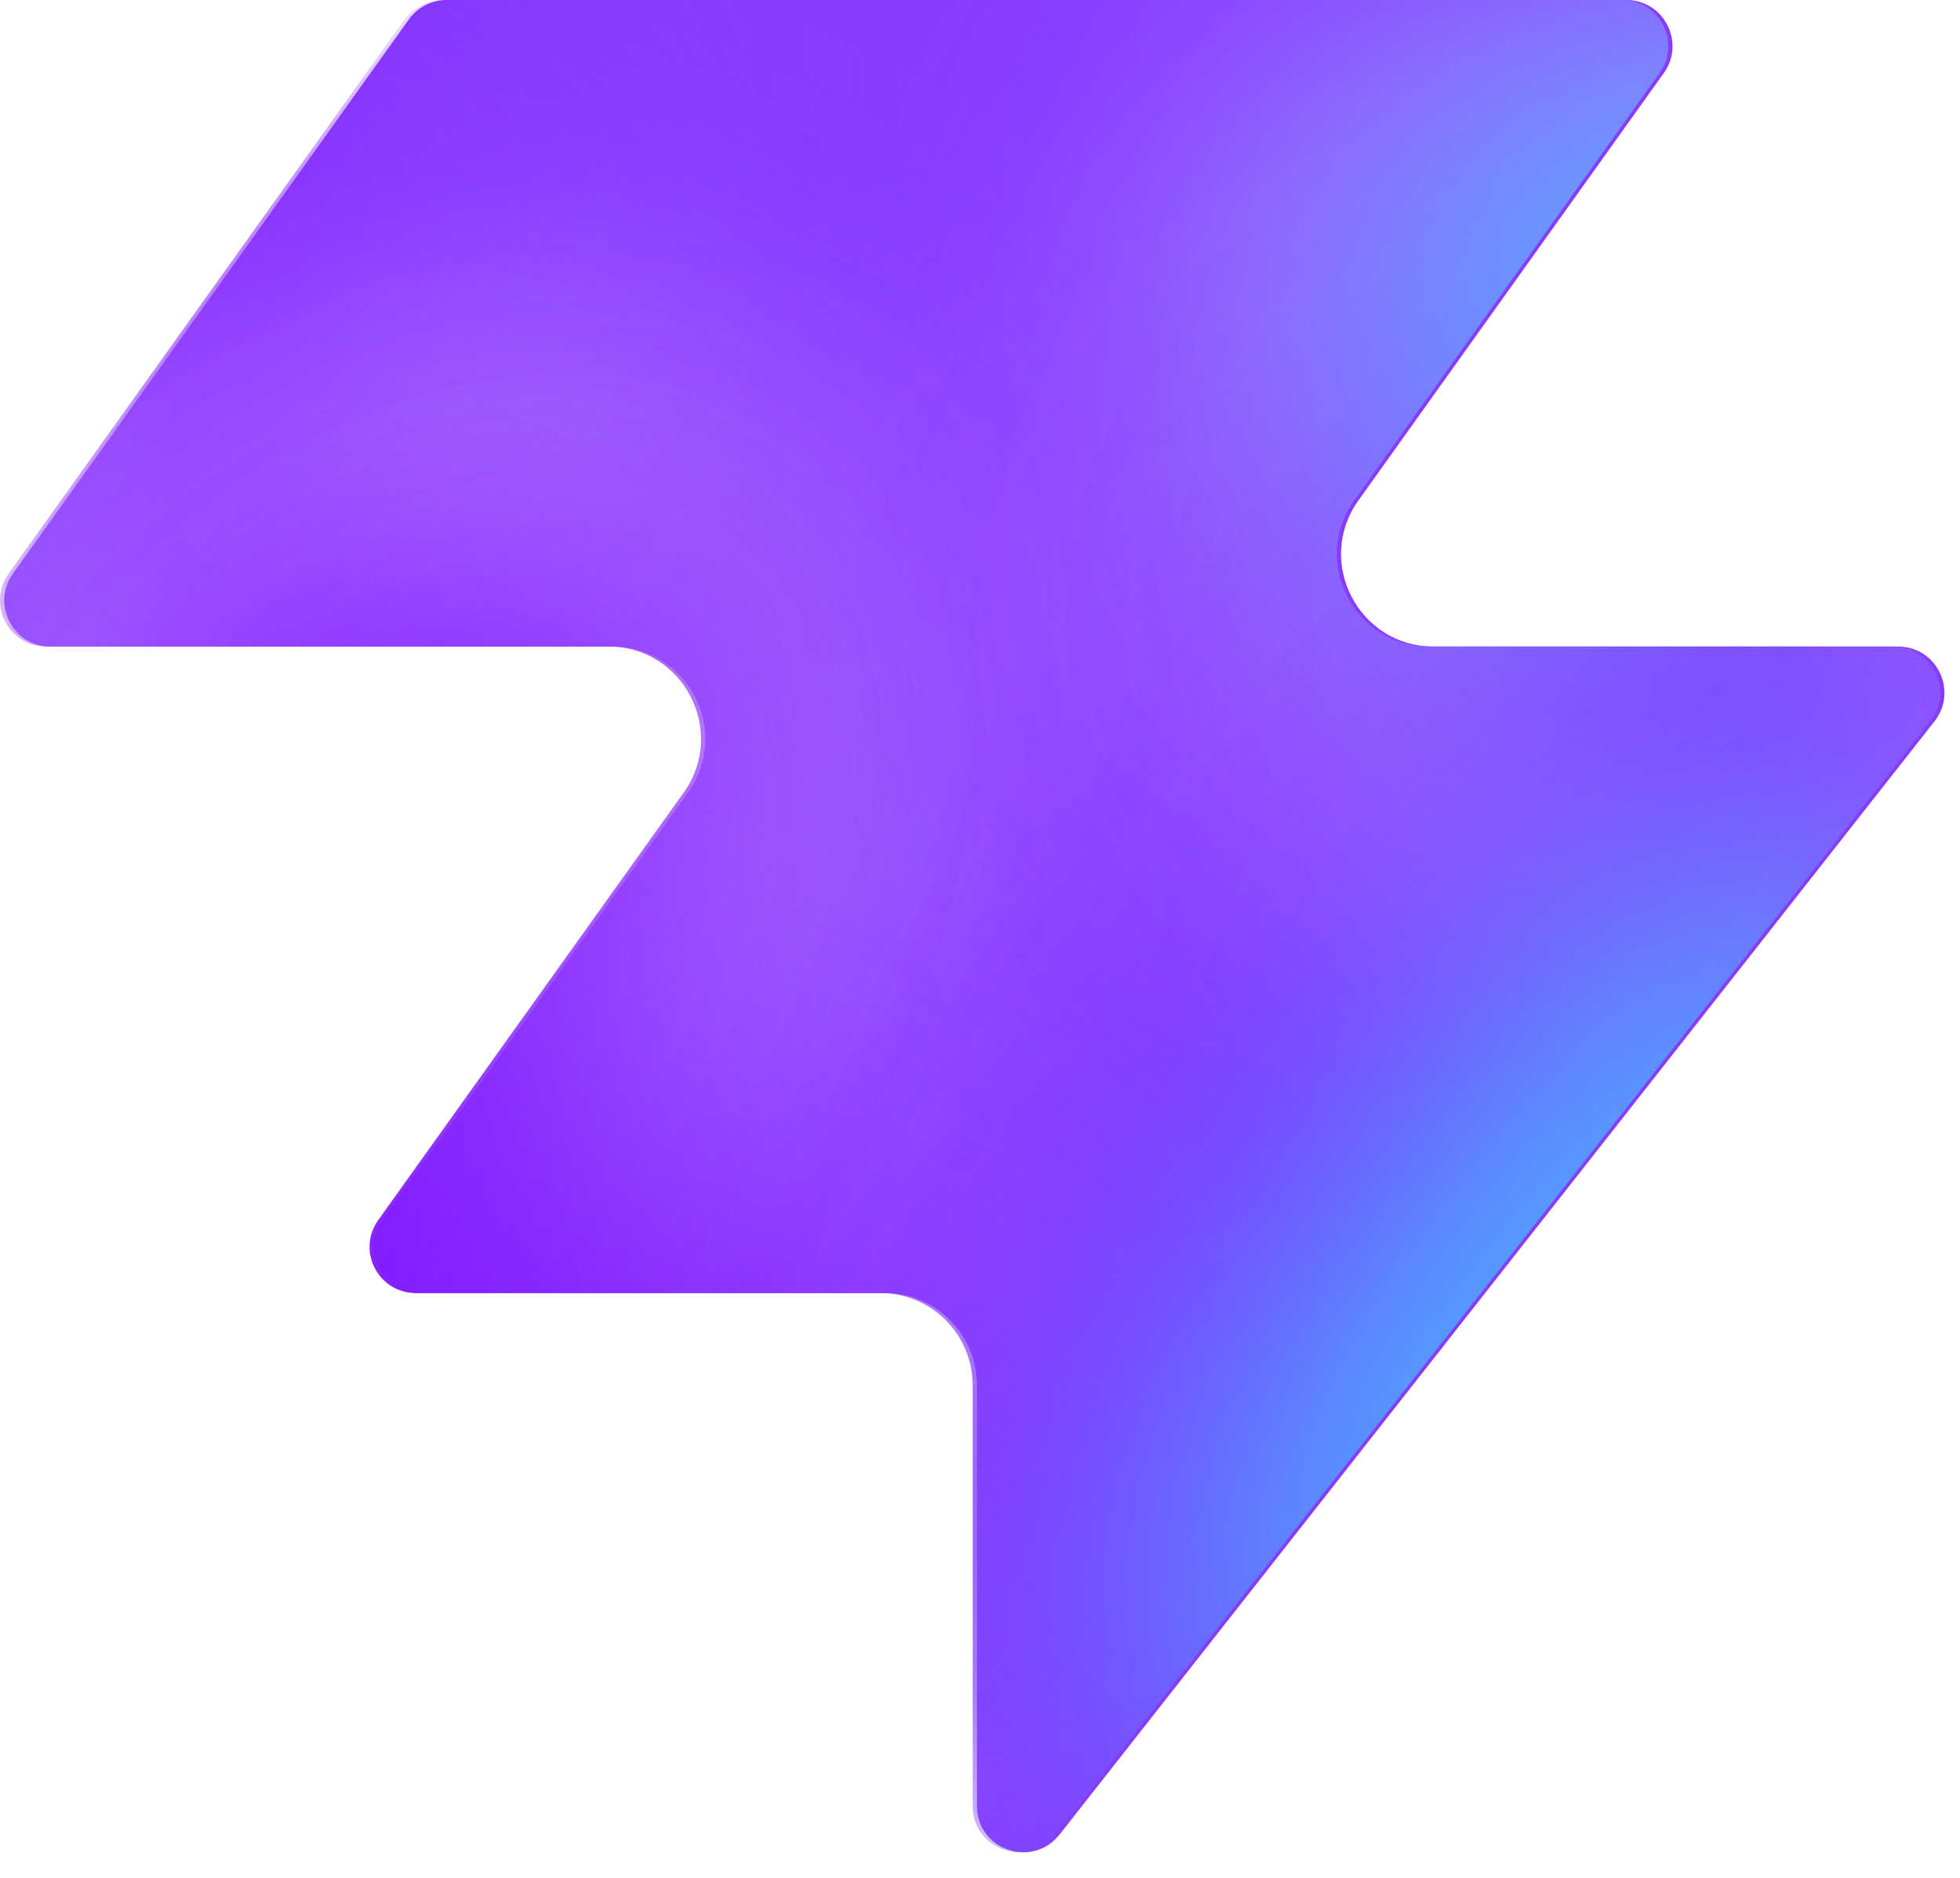
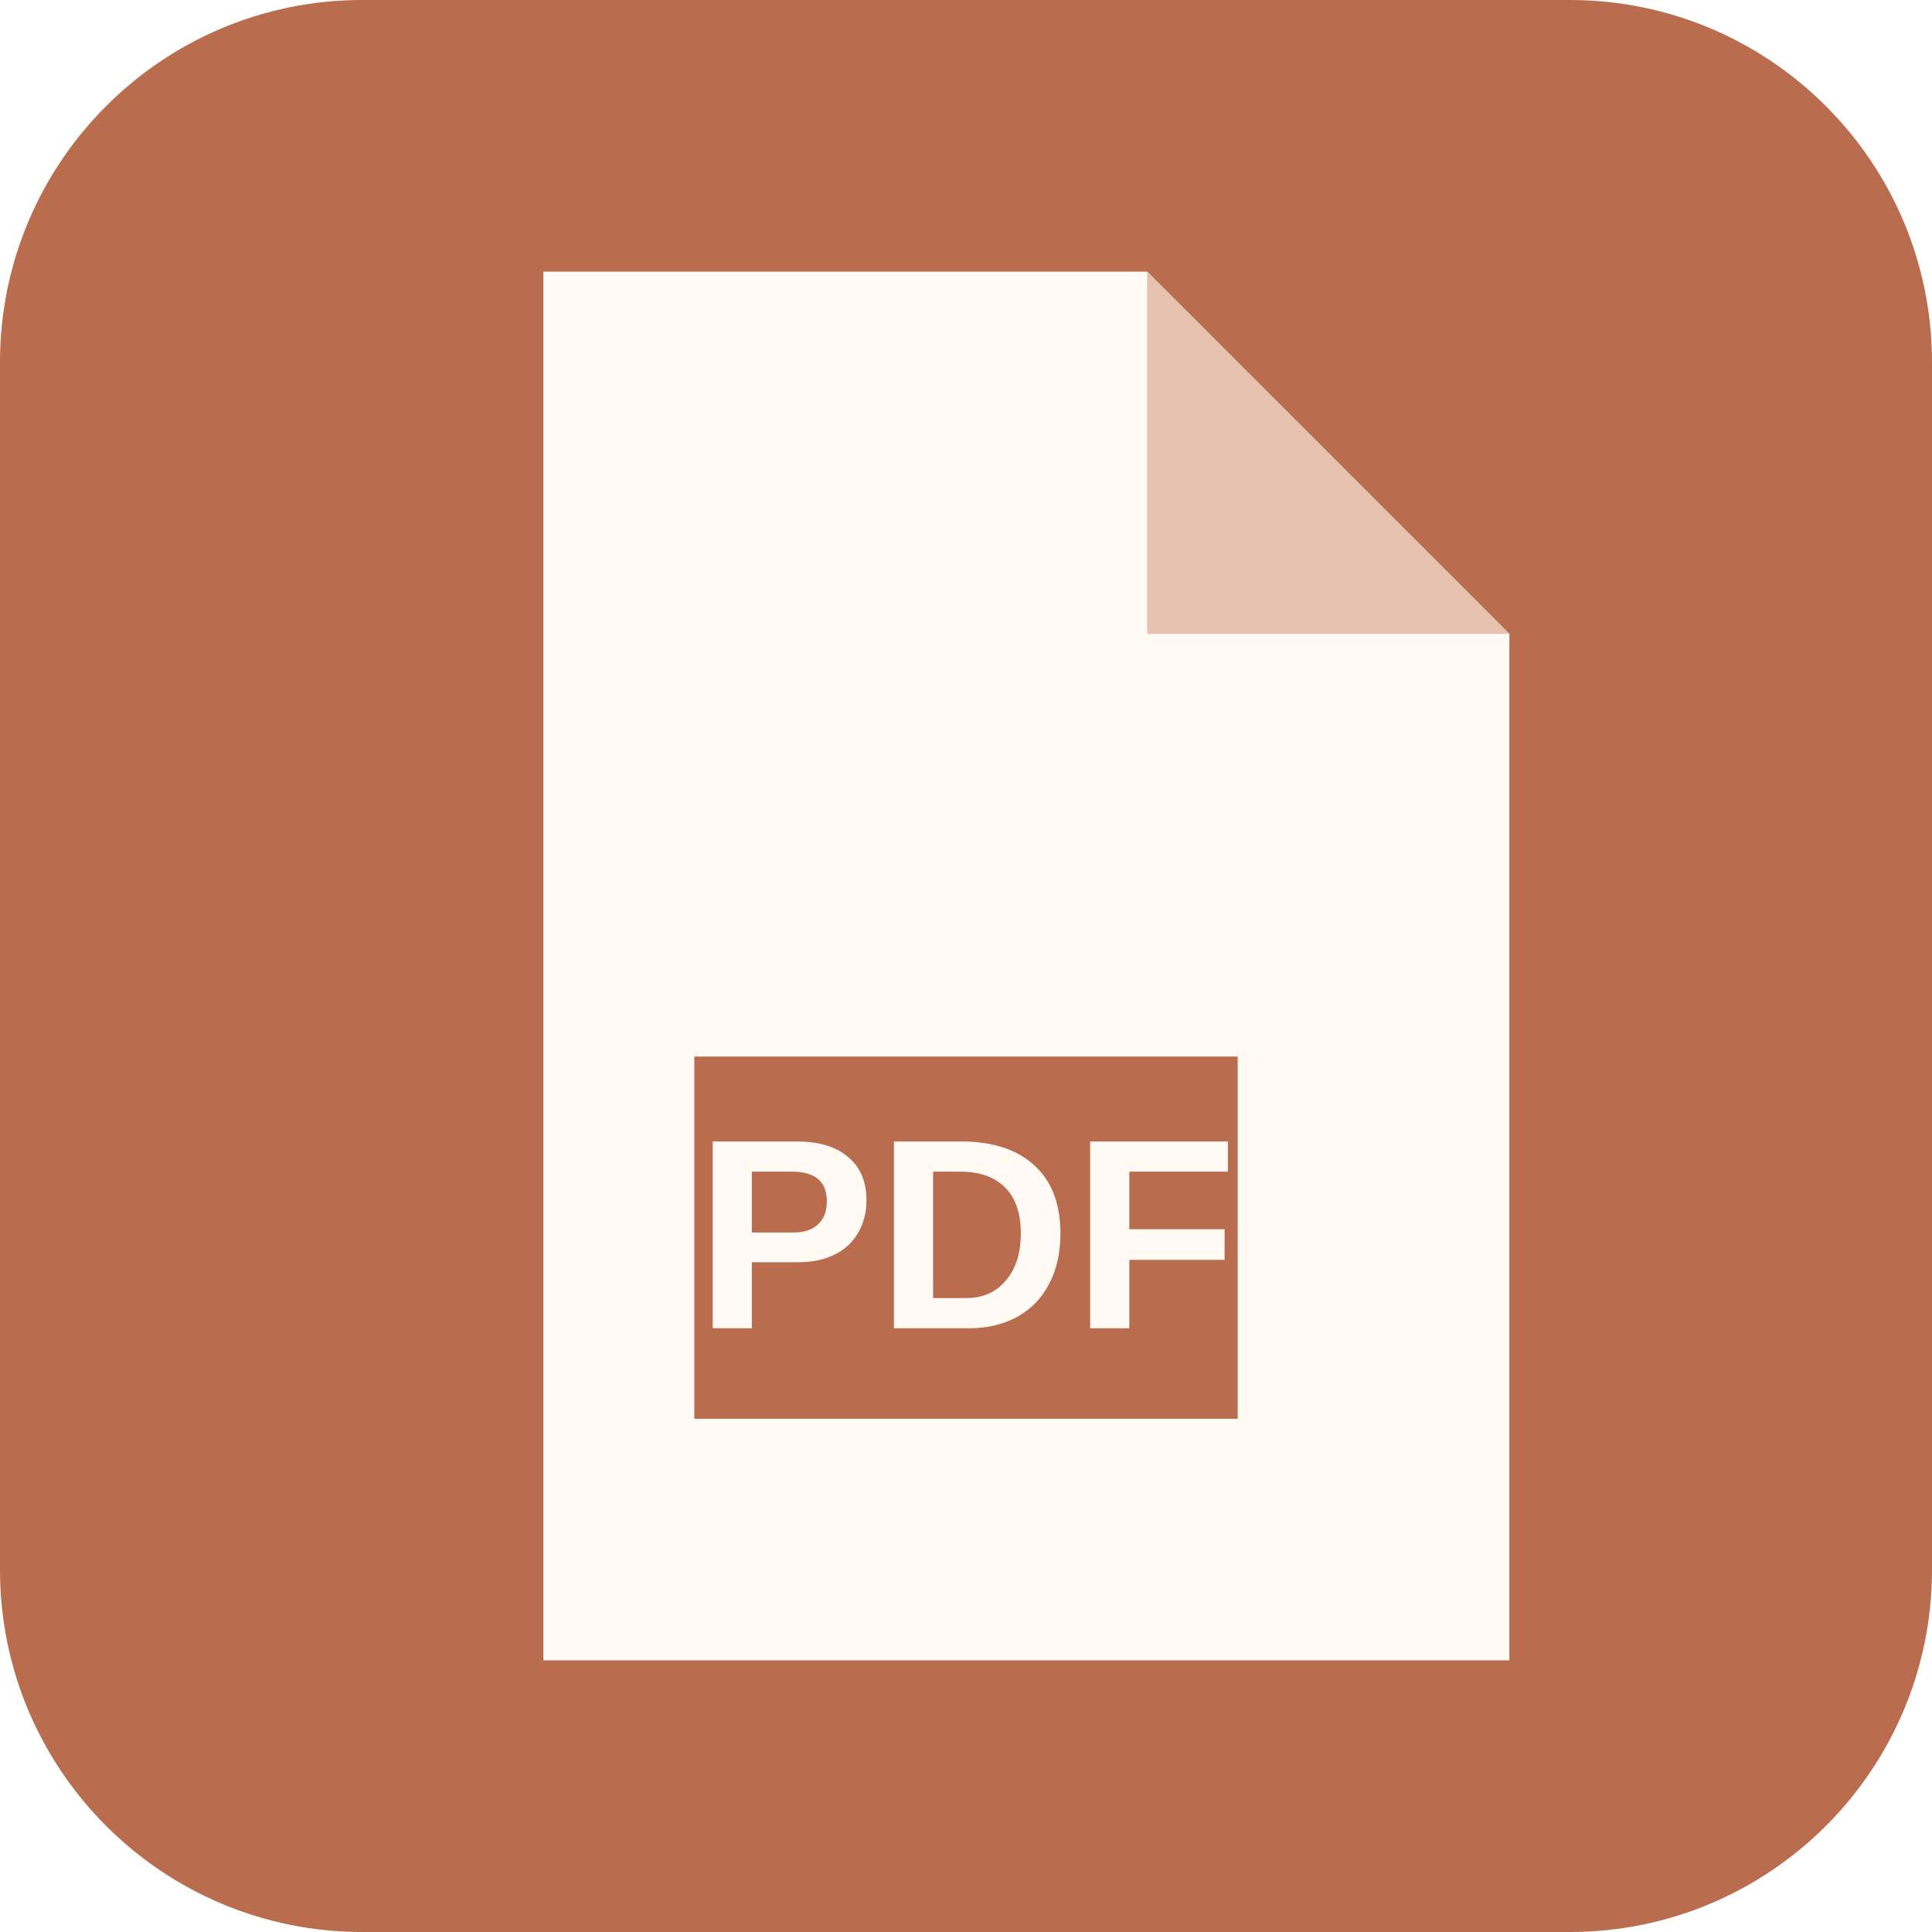
- <svg xmlns="http://www.w3.org/2000/svg" width="48" height="46" fill="none" viewBox="0 0 48 46">
-   <path fill="#863bff" d="M25.946 44.938c-.664.845-2.021.375-2.021-.698V33.937a2.26 2.26 0 0 0-2.262-2.262H10.287c-.92 0-1.456-1.04-.92-1.788l7.48-10.471c1.07-1.497 0-3.578-1.842-3.578H1.237c-.92 0-1.456-1.04-.92-1.788L10.013.474c.214-.297.556-.474.92-.474h28.894c.92 0 1.456 1.04.92 1.788l-7.48 10.471c-1.07 1.498 0 3.579 1.842 3.579h11.377c.943 0 1.473 1.088.89 1.83L25.947 44.94z" style="fill:#863bff;fill:color(display-p3 .525 .23 1);fill-opacity:1" />
-   <mask id="a" width="48" height="46" x="0" y="0" maskUnits="userSpaceOnUse" style="mask-type:alpha">
-     <path fill="#000" d="M25.842 44.938c-.664.844-2.021.375-2.021-.698V33.937a2.26 2.26 0 0 0-2.262-2.262H10.183c-.92 0-1.456-1.04-.92-1.788l7.48-10.471c1.07-1.498 0-3.579-1.842-3.579H1.133c-.92 0-1.456-1.04-.92-1.787L9.91.473c.214-.297.556-.474.92-.474h28.894c.92 0 1.456 1.04.92 1.788l-7.48 10.471c-1.07 1.498 0 3.578 1.842 3.578h11.377c.943 0 1.473 1.088.89 1.832L25.843 44.94z" style="fill:#000;fill-opacity:1" />
-   </mask>
-   <g mask="url(#a)">
-     <g filter="url(#b)">
-       <ellipse cx="5.508" cy="14.704" fill="#ede6ff" rx="5.508" ry="14.704" style="fill:#ede6ff;fill:color(display-p3 .927 .903 1);fill-opacity:1" transform="matrix(.00324 1 1 -.00324 -4.47 31.516)" />
-     </g>
-     <g filter="url(#c)">
-       <ellipse cx="10.399" cy="29.851" fill="#ede6ff" rx="10.399" ry="29.851" style="fill:#ede6ff;fill:color(display-p3 .927 .903 1);fill-opacity:1" transform="matrix(.00324 1 1 -.00324 -39.328 7.883)" />
-     </g>
-     <g filter="url(#d)">
-       <ellipse cx="5.508" cy="30.487" fill="#7e14ff" rx="5.508" ry="30.487" style="fill:#7e14ff;fill:color(display-p3 .492 .077 1);fill-opacity:1" transform="rotate(89.814 -25.913 -14.639)scale(1 -1)" />
-     </g>
-     <g filter="url(#e)">
-       <ellipse cx="5.508" cy="30.599" fill="#7e14ff" rx="5.508" ry="30.599" style="fill:#7e14ff;fill:color(display-p3 .492 .077 1);fill-opacity:1" transform="rotate(89.814 -32.644 -3.334)scale(1 -1)" />
-     </g>
-     <g filter="url(#f)">
-       <ellipse cx="5.508" cy="30.599" fill="#7e14ff" rx="5.508" ry="30.599" style="fill:#7e14ff;fill:color(display-p3 .492 .077 1);fill-opacity:1" transform="matrix(.00324 1 1 -.00324 -34.34 30.47)" />
-     </g>
-     <g filter="url(#g)">
-       <ellipse cx="14.072" cy="22.078" fill="#ede6ff" rx="14.072" ry="22.078" style="fill:#ede6ff;fill:color(display-p3 .927 .903 1);fill-opacity:1" transform="rotate(93.35 24.506 48.493)scale(-1 1)" />
-     </g>
-     <g filter="url(#h)">
-       <ellipse cx="3.47" cy="21.501" fill="#7e14ff" rx="3.47" ry="21.501" style="fill:#7e14ff;fill:color(display-p3 .492 .077 1);fill-opacity:1" transform="rotate(89.009 28.708 47.59)scale(-1 1)" />
-     </g>
-     <g filter="url(#i)">
-       <ellipse cx="3.47" cy="21.501" fill="#7e14ff" rx="3.47" ry="21.501" style="fill:#7e14ff;fill:color(display-p3 .492 .077 1);fill-opacity:1" transform="rotate(89.009 28.708 47.59)scale(-1 1)" />
-     </g>
-     <g filter="url(#j)">
-       <ellipse cx=".387" cy="8.972" fill="#7e14ff" rx="4.407" ry="29.108" style="fill:#7e14ff;fill:color(display-p3 .492 .077 1);fill-opacity:1" transform="rotate(39.51 .387 8.972)" />
-     </g>
-     <g filter="url(#k)">
-       <ellipse cx="47.523" cy="-6.092" fill="#7e14ff" rx="4.407" ry="29.108" style="fill:#7e14ff;fill:color(display-p3 .492 .077 1);fill-opacity:1" transform="rotate(37.892 47.523 -6.092)" />
-     </g>
-     <g filter="url(#l)">
-       <ellipse cx="41.412" cy="6.333" fill="#47bfff" rx="5.971" ry="9.665" style="fill:#47bfff;fill:color(display-p3 .28 .748 1);fill-opacity:1" transform="rotate(37.892 41.412 6.333)" />
-     </g>
-     <g filter="url(#m)">
-       <ellipse cx="-1.879" cy="38.332" fill="#7e14ff" rx="4.407" ry="29.108" style="fill:#7e14ff;fill:color(display-p3 .492 .077 1);fill-opacity:1" transform="rotate(37.892 -1.88 38.332)" />
-     </g>
-     <g filter="url(#n)">
-       <ellipse cx="-1.879" cy="38.332" fill="#7e14ff" rx="4.407" ry="29.108" style="fill:#7e14ff;fill:color(display-p3 .492 .077 1);fill-opacity:1" transform="rotate(37.892 -1.88 38.332)" />
-     </g>
-     <g filter="url(#o)">
-       <ellipse cx="35.651" cy="29.907" fill="#7e14ff" rx="4.407" ry="29.108" style="fill:#7e14ff;fill:color(display-p3 .492 .077 1);fill-opacity:1" transform="rotate(37.892 35.651 29.907)" />
-     </g>
-     <g filter="url(#p)">
-       <ellipse cx="38.418" cy="32.4" fill="#47bfff" rx="5.971" ry="15.297" style="fill:#47bfff;fill:color(display-p3 .28 .748 1);fill-opacity:1" transform="rotate(37.892 38.418 32.4)" />
-     </g>
-   </g>
-   <defs>
-     <filter id="b" width="60.045" height="41.654" x="-19.77" y="16.149" color-interpolation-filters="sRGB" filterUnits="userSpaceOnUse">
-       <feFlood flood-opacity="0" result="BackgroundImageFix" />
-       <feBlend in="SourceGraphic" in2="BackgroundImageFix" result="shape" />
-       <feGaussianBlur result="effect1_foregroundBlur_2002_17158" stdDeviation="7.659" />
-     </filter>
-     <filter id="c" width="90.34" height="51.437" x="-54.613" y="-7.533" color-interpolation-filters="sRGB" filterUnits="userSpaceOnUse">
-       <feFlood flood-opacity="0" result="BackgroundImageFix" />
-       <feBlend in="SourceGraphic" in2="BackgroundImageFix" result="shape" />
-       <feGaussianBlur result="effect1_foregroundBlur_2002_17158" stdDeviation="7.659" />
-     </filter>
-     <filter id="d" width="79.355" height="29.4" x="-49.64" y="2.03" color-interpolation-filters="sRGB" filterUnits="userSpaceOnUse">
-       <feFlood flood-opacity="0" result="BackgroundImageFix" />
-       <feBlend in="SourceGraphic" in2="BackgroundImageFix" result="shape" />
-       <feGaussianBlur result="effect1_foregroundBlur_2002_17158" stdDeviation="4.596" />
-     </filter>
-     <filter id="e" width="79.579" height="29.4" x="-45.045" y="20.029" color-interpolation-filters="sRGB" filterUnits="userSpaceOnUse">
-       <feFlood flood-opacity="0" result="BackgroundImageFix" />
-       <feBlend in="SourceGraphic" in2="BackgroundImageFix" result="shape" />
-       <feGaussianBlur result="effect1_foregroundBlur_2002_17158" stdDeviation="4.596" />
-     </filter>
-     <filter id="f" width="79.579" height="29.4" x="-43.513" y="21.178" color-interpolation-filters="sRGB" filterUnits="userSpaceOnUse">
-       <feFlood flood-opacity="0" result="BackgroundImageFix" />
-       <feBlend in="SourceGraphic" in2="BackgroundImageFix" result="shape" />
-       <feGaussianBlur result="effect1_foregroundBlur_2002_17158" stdDeviation="4.596" />
-     </filter>
-     <filter id="g" width="74.749" height="58.852" x="15.756" y="-17.901" color-interpolation-filters="sRGB" filterUnits="userSpaceOnUse">
-       <feFlood flood-opacity="0" result="BackgroundImageFix" />
-       <feBlend in="SourceGraphic" in2="BackgroundImageFix" result="shape" />
-       <feGaussianBlur result="effect1_foregroundBlur_2002_17158" stdDeviation="7.659" />
-     </filter>
-     <filter id="h" width="61.377" height="25.362" x="23.548" y="2.284" color-interpolation-filters="sRGB" filterUnits="userSpaceOnUse">
-       <feFlood flood-opacity="0" result="BackgroundImageFix" />
-       <feBlend in="SourceGraphic" in2="BackgroundImageFix" result="shape" />
-       <feGaussianBlur result="effect1_foregroundBlur_2002_17158" stdDeviation="4.596" />
-     </filter>
-     <filter id="i" width="61.377" height="25.362" x="23.548" y="2.284" color-interpolation-filters="sRGB" filterUnits="userSpaceOnUse">
-       <feFlood flood-opacity="0" result="BackgroundImageFix" />
-       <feBlend in="SourceGraphic" in2="BackgroundImageFix" result="shape" />
-       <feGaussianBlur result="effect1_foregroundBlur_2002_17158" stdDeviation="4.596" />
-     </filter>
-     <filter id="j" width="56.045" height="63.649" x="-27.636" y="-22.853" color-interpolation-filters="sRGB" filterUnits="userSpaceOnUse">
-       <feFlood flood-opacity="0" result="BackgroundImageFix" />
-       <feBlend in="SourceGraphic" in2="BackgroundImageFix" result="shape" />
-       <feGaussianBlur result="effect1_foregroundBlur_2002_17158" stdDeviation="4.596" />
-     </filter>
-     <filter id="k" width="54.814" height="64.646" x="20.116" y="-38.415" color-interpolation-filters="sRGB" filterUnits="userSpaceOnUse">
-       <feFlood flood-opacity="0" result="BackgroundImageFix" />
-       <feBlend in="SourceGraphic" in2="BackgroundImageFix" result="shape" />
-       <feGaussianBlur result="effect1_foregroundBlur_2002_17158" stdDeviation="4.596" />
-     </filter>
-     <filter id="l" width="33.541" height="35.313" x="24.641" y="-11.323" color-interpolation-filters="sRGB" filterUnits="userSpaceOnUse">
-       <feFlood flood-opacity="0" result="BackgroundImageFix" />
-       <feBlend in="SourceGraphic" in2="BackgroundImageFix" result="shape" />
-       <feGaussianBlur result="effect1_foregroundBlur_2002_17158" stdDeviation="4.596" />
-     </filter>
-     <filter id="m" width="54.814" height="64.646" x="-29.286" y="6.009" color-interpolation-filters="sRGB" filterUnits="userSpaceOnUse">
-       <feFlood flood-opacity="0" result="BackgroundImageFix" />
-       <feBlend in="SourceGraphic" in2="BackgroundImageFix" result="shape" />
-       <feGaussianBlur result="effect1_foregroundBlur_2002_17158" stdDeviation="4.596" />
-     </filter>
-     <filter id="n" width="54.814" height="64.646" x="-29.286" y="6.009" color-interpolation-filters="sRGB" filterUnits="userSpaceOnUse">
-       <feFlood flood-opacity="0" result="BackgroundImageFix" />
-       <feBlend in="SourceGraphic" in2="BackgroundImageFix" result="shape" />
-       <feGaussianBlur result="effect1_foregroundBlur_2002_17158" stdDeviation="4.596" />
-     </filter>
-     <filter id="o" width="54.814" height="64.646" x="8.244" y="-2.416" color-interpolation-filters="sRGB" filterUnits="userSpaceOnUse">
-       <feFlood flood-opacity="0" result="BackgroundImageFix" />
-       <feBlend in="SourceGraphic" in2="BackgroundImageFix" result="shape" />
-       <feGaussianBlur result="effect1_foregroundBlur_2002_17158" stdDeviation="4.596" />
-     </filter>
-     <filter id="p" width="39.409" height="43.623" x="18.713" y="10.588" color-interpolation-filters="sRGB" filterUnits="userSpaceOnUse">
-       <feFlood flood-opacity="0" result="BackgroundImageFix" />
-       <feBlend in="SourceGraphic" in2="BackgroundImageFix" result="shape" />
-       <feGaussianBlur result="effect1_foregroundBlur_2002_17158" stdDeviation="4.596" />
-     </filter>
-   </defs>
+ <svg xmlns="http://www.w3.org/2000/svg" viewBox="0 0 64 64">
+   <rect width="64" height="64" rx="12" fill="#ba6d4e" />
+   <path fill="#fffaf3" d="M18 9h20l12 12v34H18z" />
+   <path fill="#e8c2b1" d="M38 9v12h12z" />
+   <path fill="#ba6d4e" d="M23 35h18v12H23z" />
+   <text x="32" y="44" fill="#fffaf3" font-family="Arial,sans-serif" font-size="9" font-weight="700" text-anchor="middle">PDF</text>
</svg>
